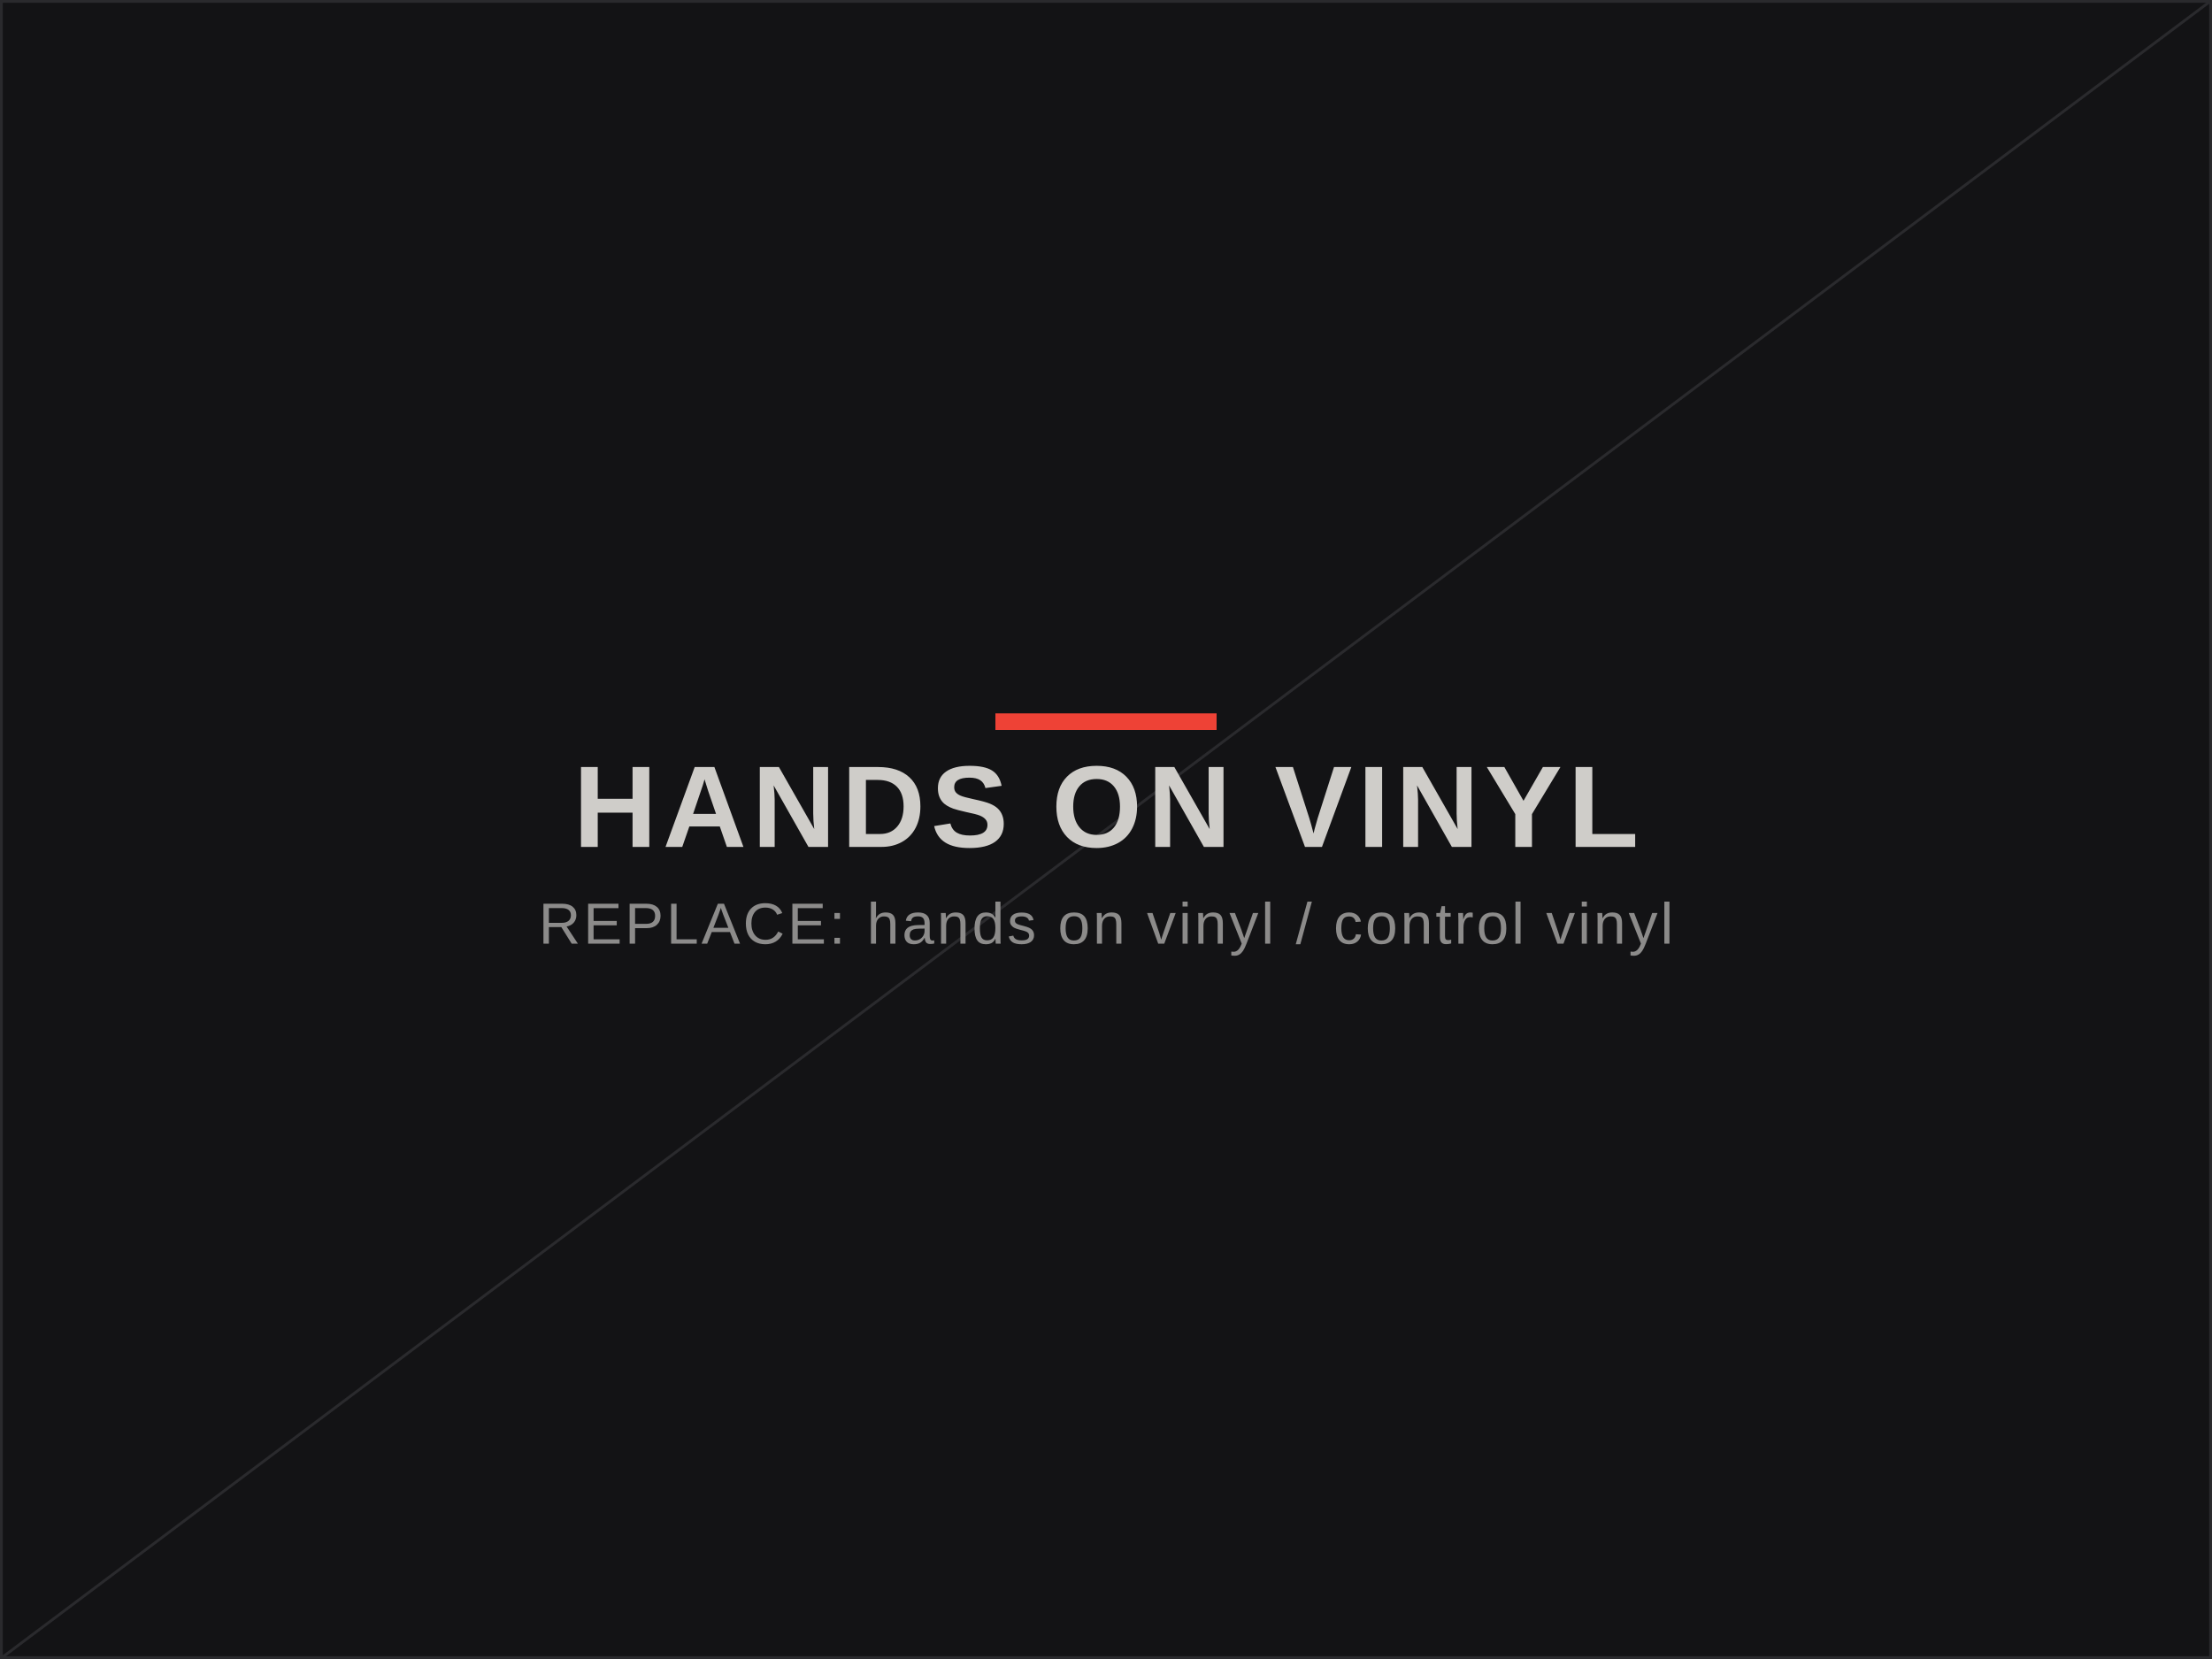
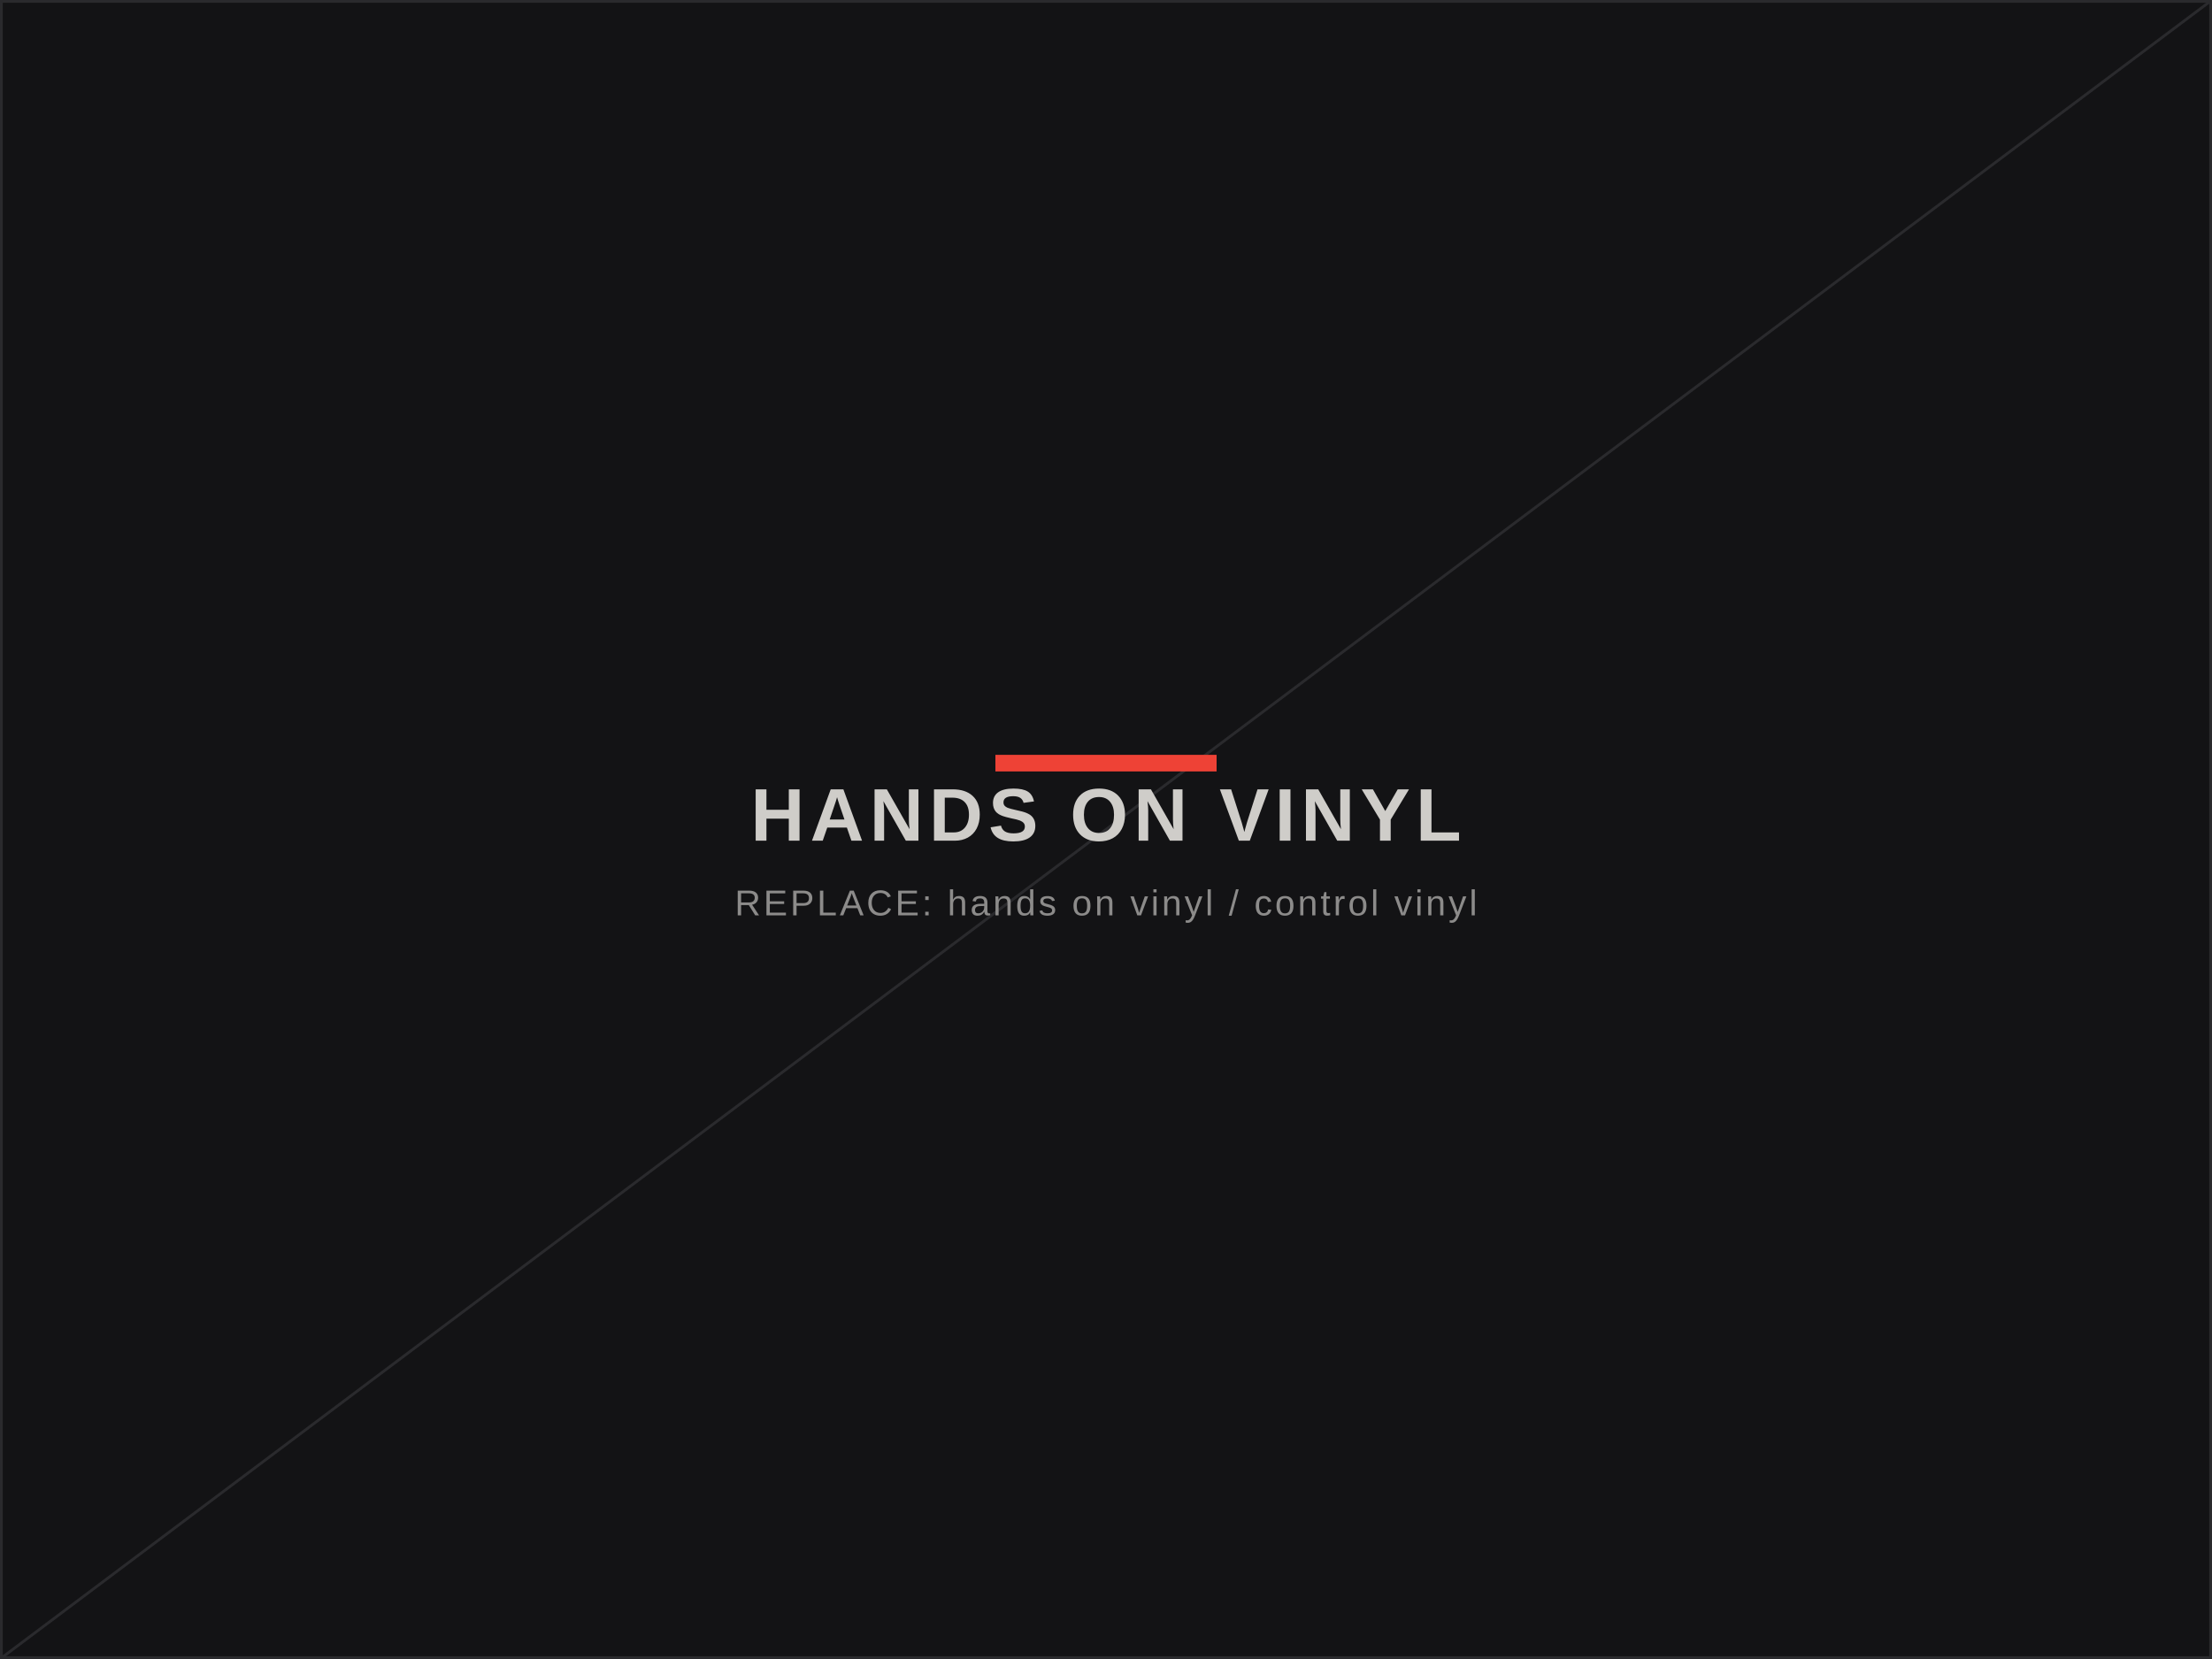
<svg xmlns="http://www.w3.org/2000/svg" viewBox="0 0 800 600" width="800" height="600" role="img" aria-label="Placeholder image of hands mixing on vinyl">
  <rect width="800" height="600" fill="#131315" />
  <rect x="0.5" y="0.5" width="799" height="599" fill="none" stroke="#2a2a2d" stroke-width="1" />
  <line x1="0" y1="600" x2="800" y2="0" stroke="#2a2a2d" stroke-width="1" />
-   <rect x="360.0" y="258.0" width="80" height="6" fill="#ee4236" />
-   <text x="400.0" y="306.3" fill="#cfcdc9" font-family="Arial, Helvetica, sans-serif" font-size="42" font-weight="700" letter-spacing="2" text-anchor="middle">HANDS ON VINYL</text>
-   <text x="400.0" y="341.3" fill="#8c8b8a" font-family="Arial, Helvetica, sans-serif" font-size="21" letter-spacing="1" text-anchor="middle">REPLACE: hands on vinyl / control vinyl</text>
+   <rect x="360.0" y="273.0" width="80" height="6" fill="#ee4236" />
+   <text x="400.0" y="304.05" fill="#cfcdc9" font-family="Arial, Helvetica, sans-serif" font-size="27" font-weight="700" letter-spacing="2" text-anchor="middle">HANDS ON VINYL</text>
+   <text x="400.0" y="331.05" fill="#8c8b8a" font-family="Arial, Helvetica, sans-serif" font-size="13" letter-spacing="1" text-anchor="middle">REPLACE: hands on vinyl / control vinyl</text>
</svg>
